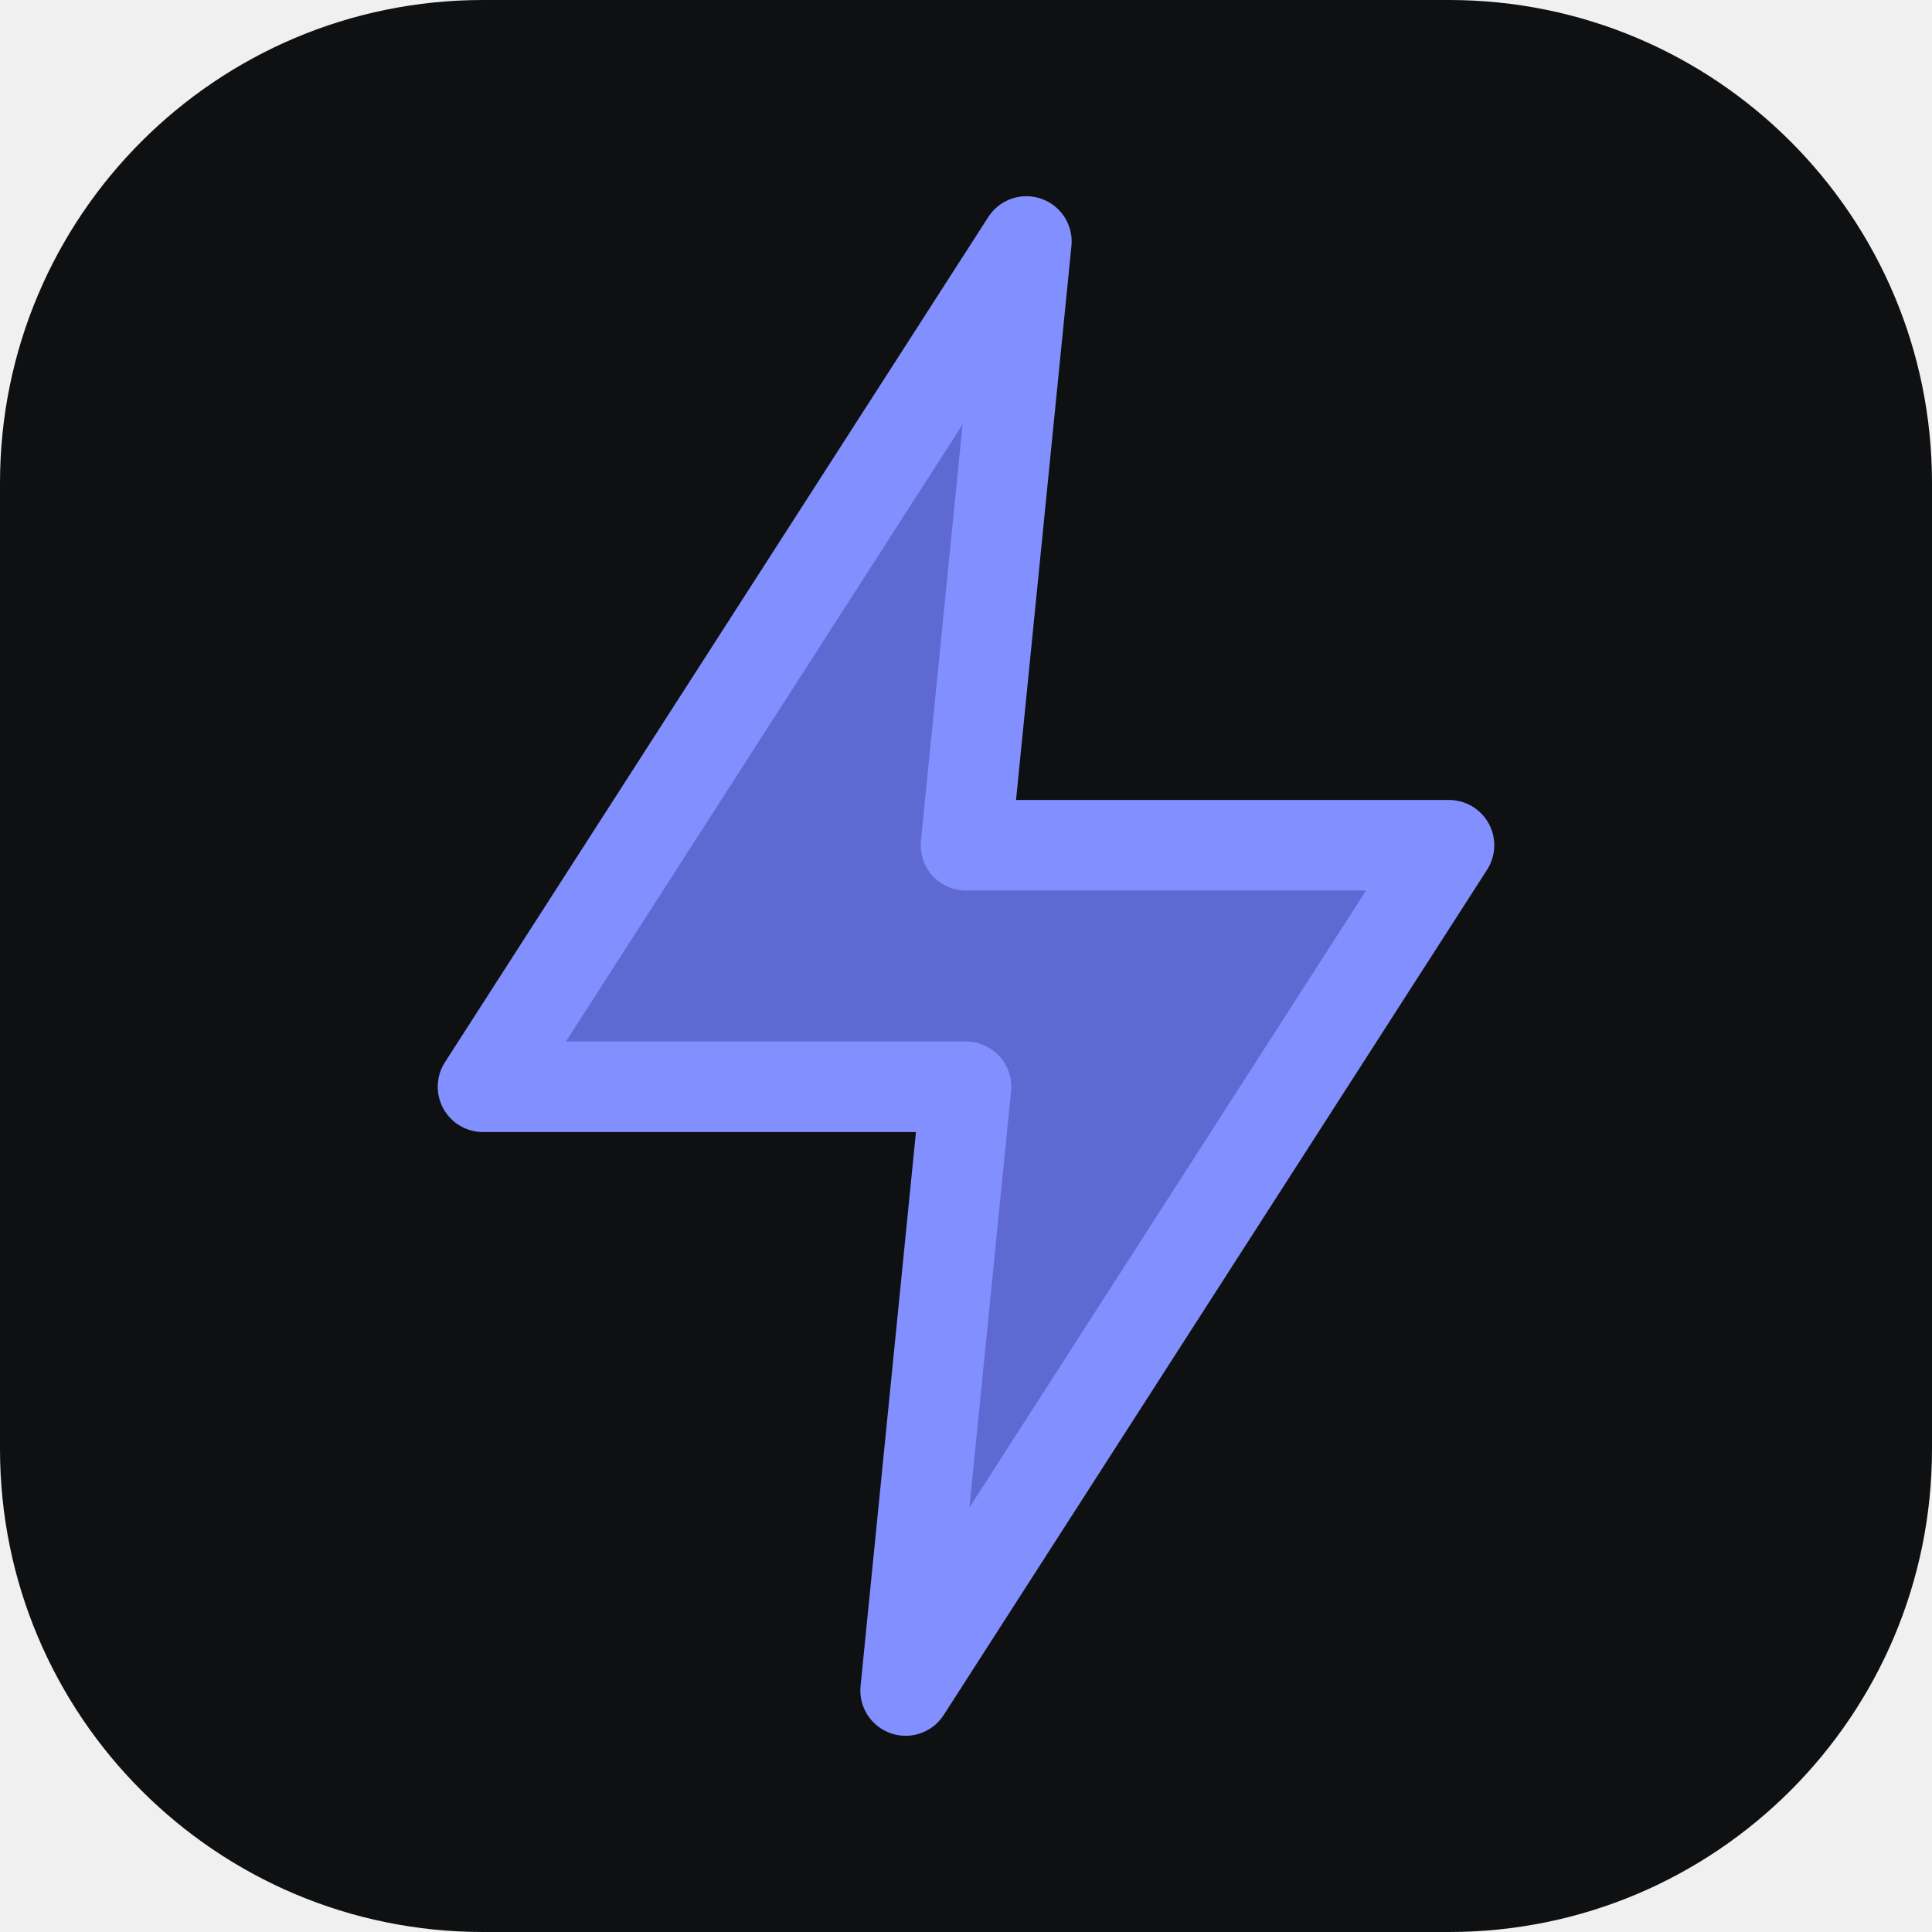
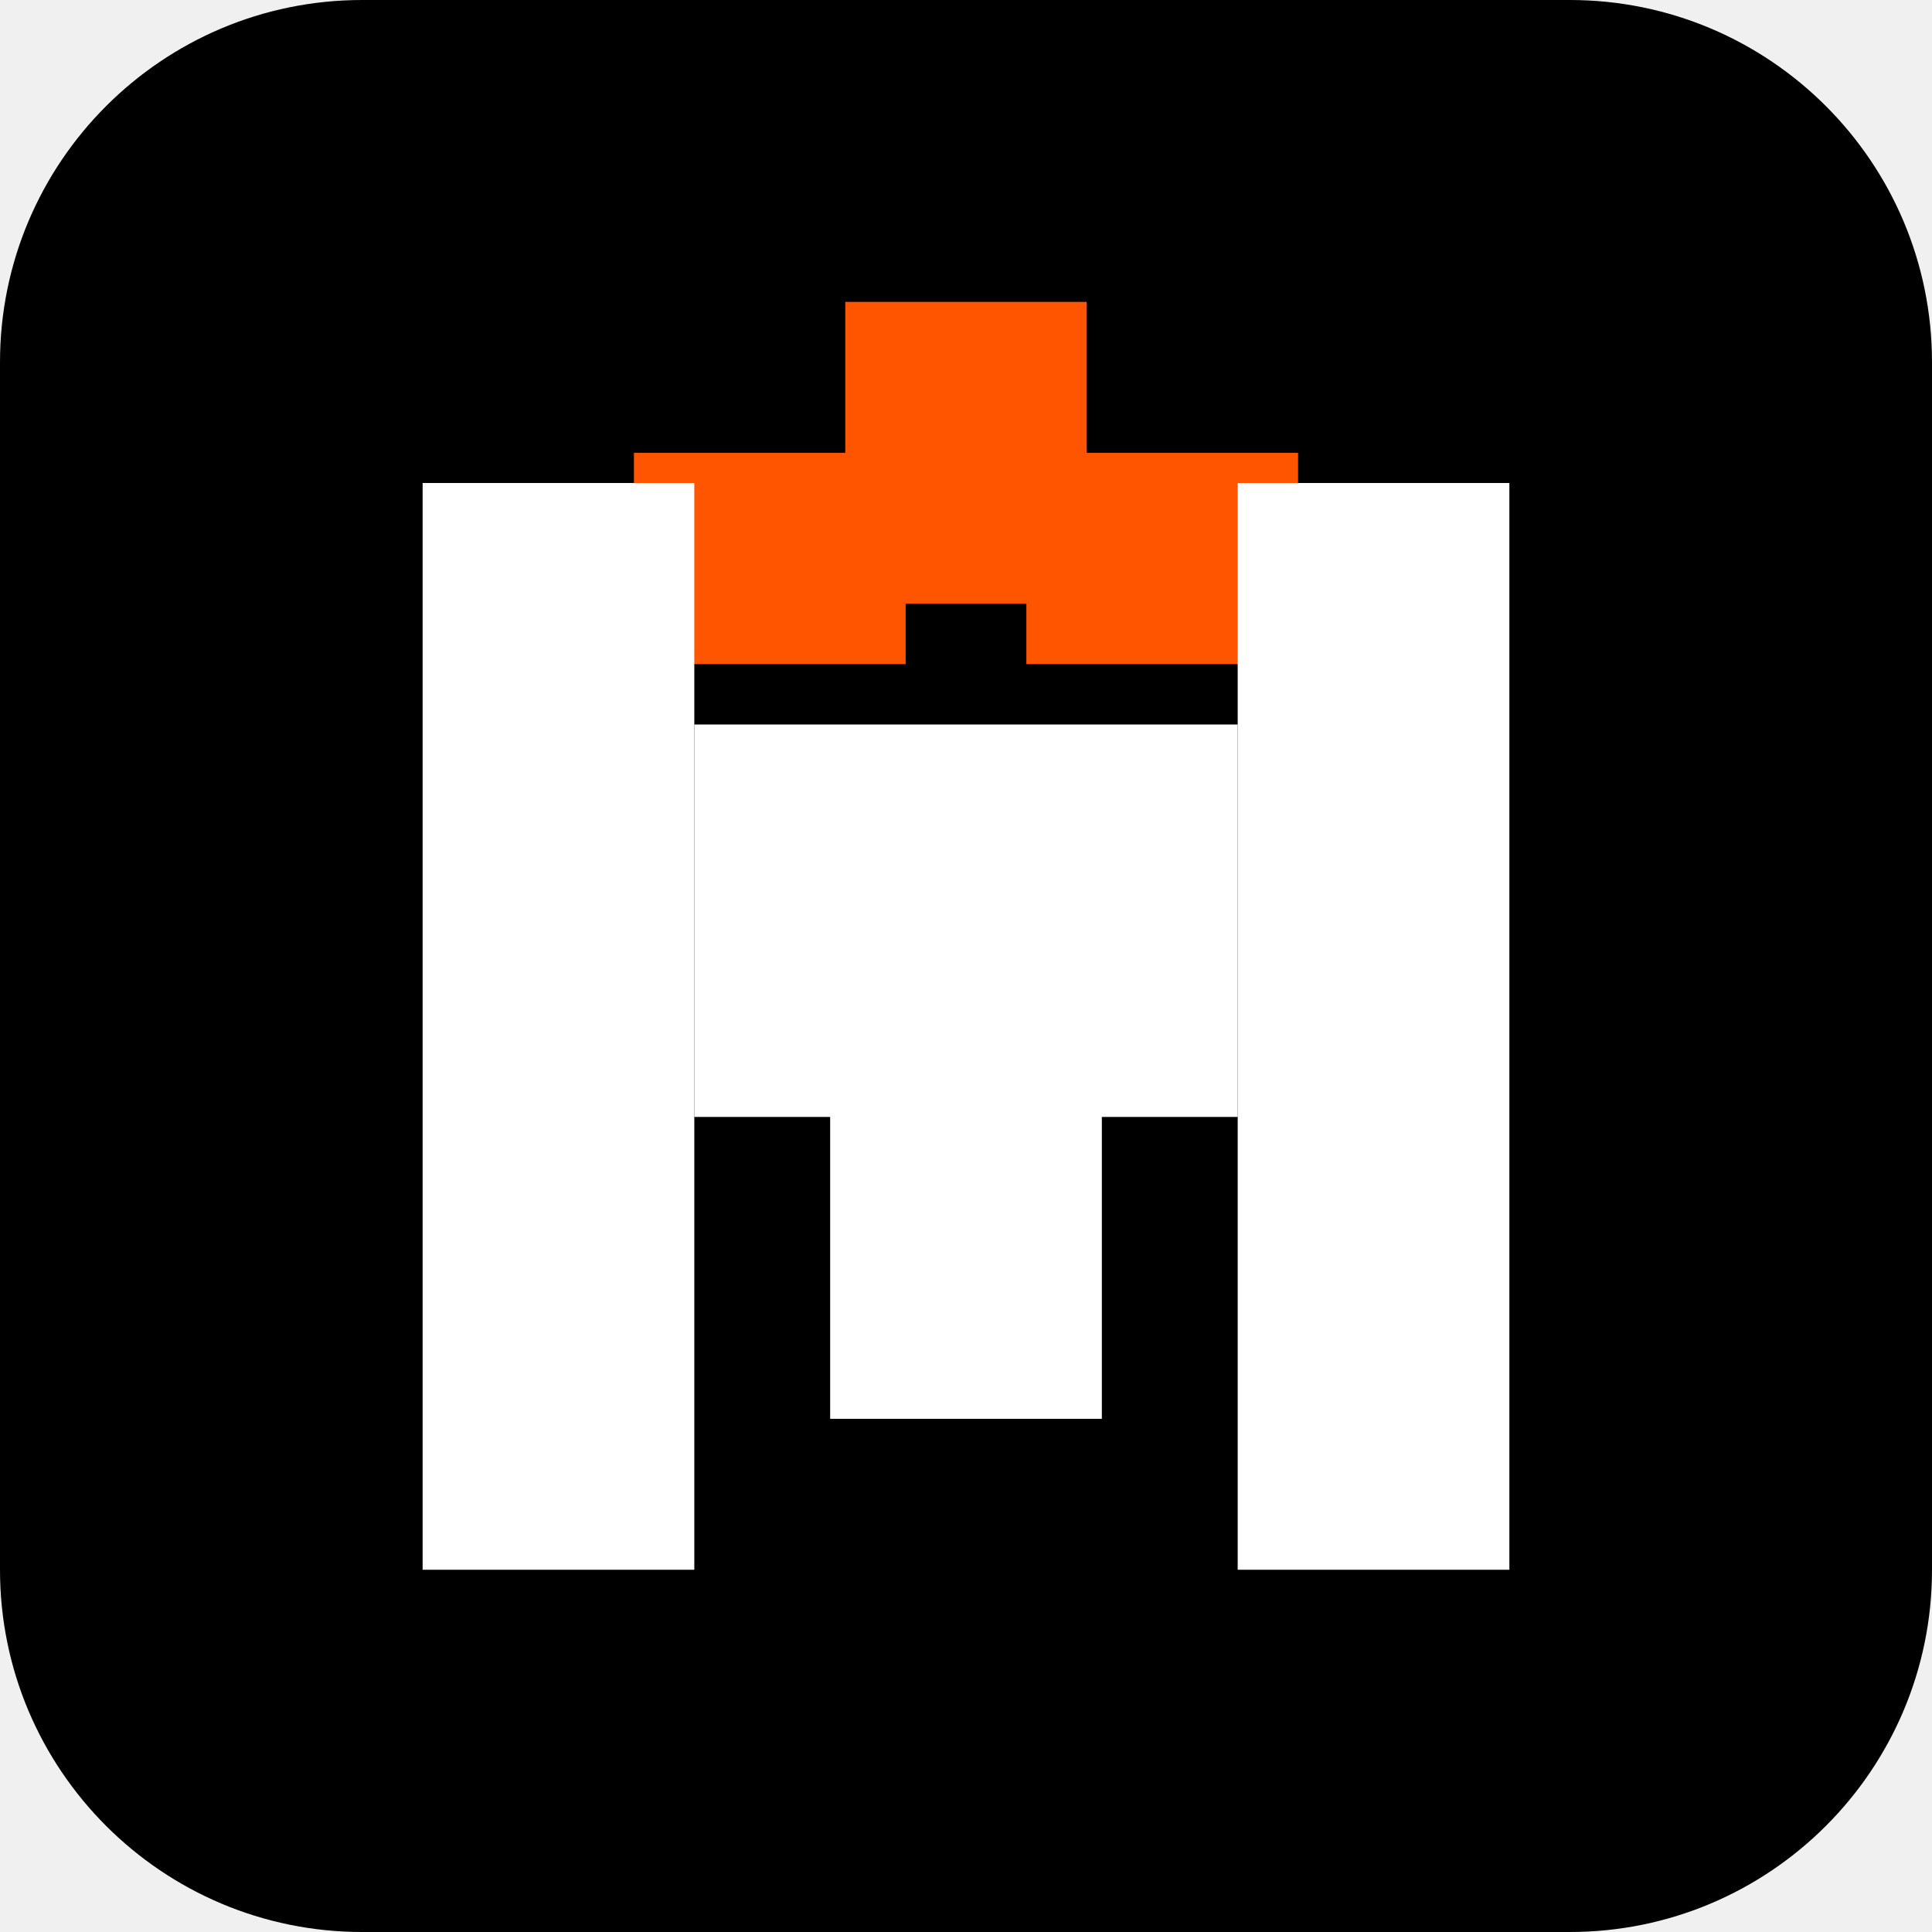
<svg xmlns="http://www.w3.org/2000/svg" viewBox="0 0 32 32" fill="none">
-   <rect width="32" height="32" rx="8" fill="#0f1011" />
-   <path d="M17 4L8 18H16L15 28L24 14H16L17 4Z" fill="#5e6ad2" stroke="#828fff" stroke-width="1.5" stroke-linejoin="round" />
+   <rect width="32" height="32" rx="6" fill="#000000" />
+   <rect x="14" y="5" width="4" height="5" fill="#FF5500" />
+   <rect x="10.5" y="7.5" width="4.5" height="3.5" fill="#FF5500" />
+   <rect x="17" y="7.5" width="4.5" height="3.5" fill="#FF5500" />
+   <rect x="7" y="8" width="4.5" height="18" fill="#FFFFFF" />
+   <rect x="20.5" y="8" width="4.5" height="18" fill="#FFFFFF" />
+   <rect x="11.5" y="12" width="4.5" height="6.5" fill="#FFFFFF" />
+   <rect x="16" y="12" width="4.5" height="6.5" fill="#FFFFFF" />
+   <rect x="13.75" y="16.5" width="4.5" height="7" fill="#FFFFFF" />
</svg>
